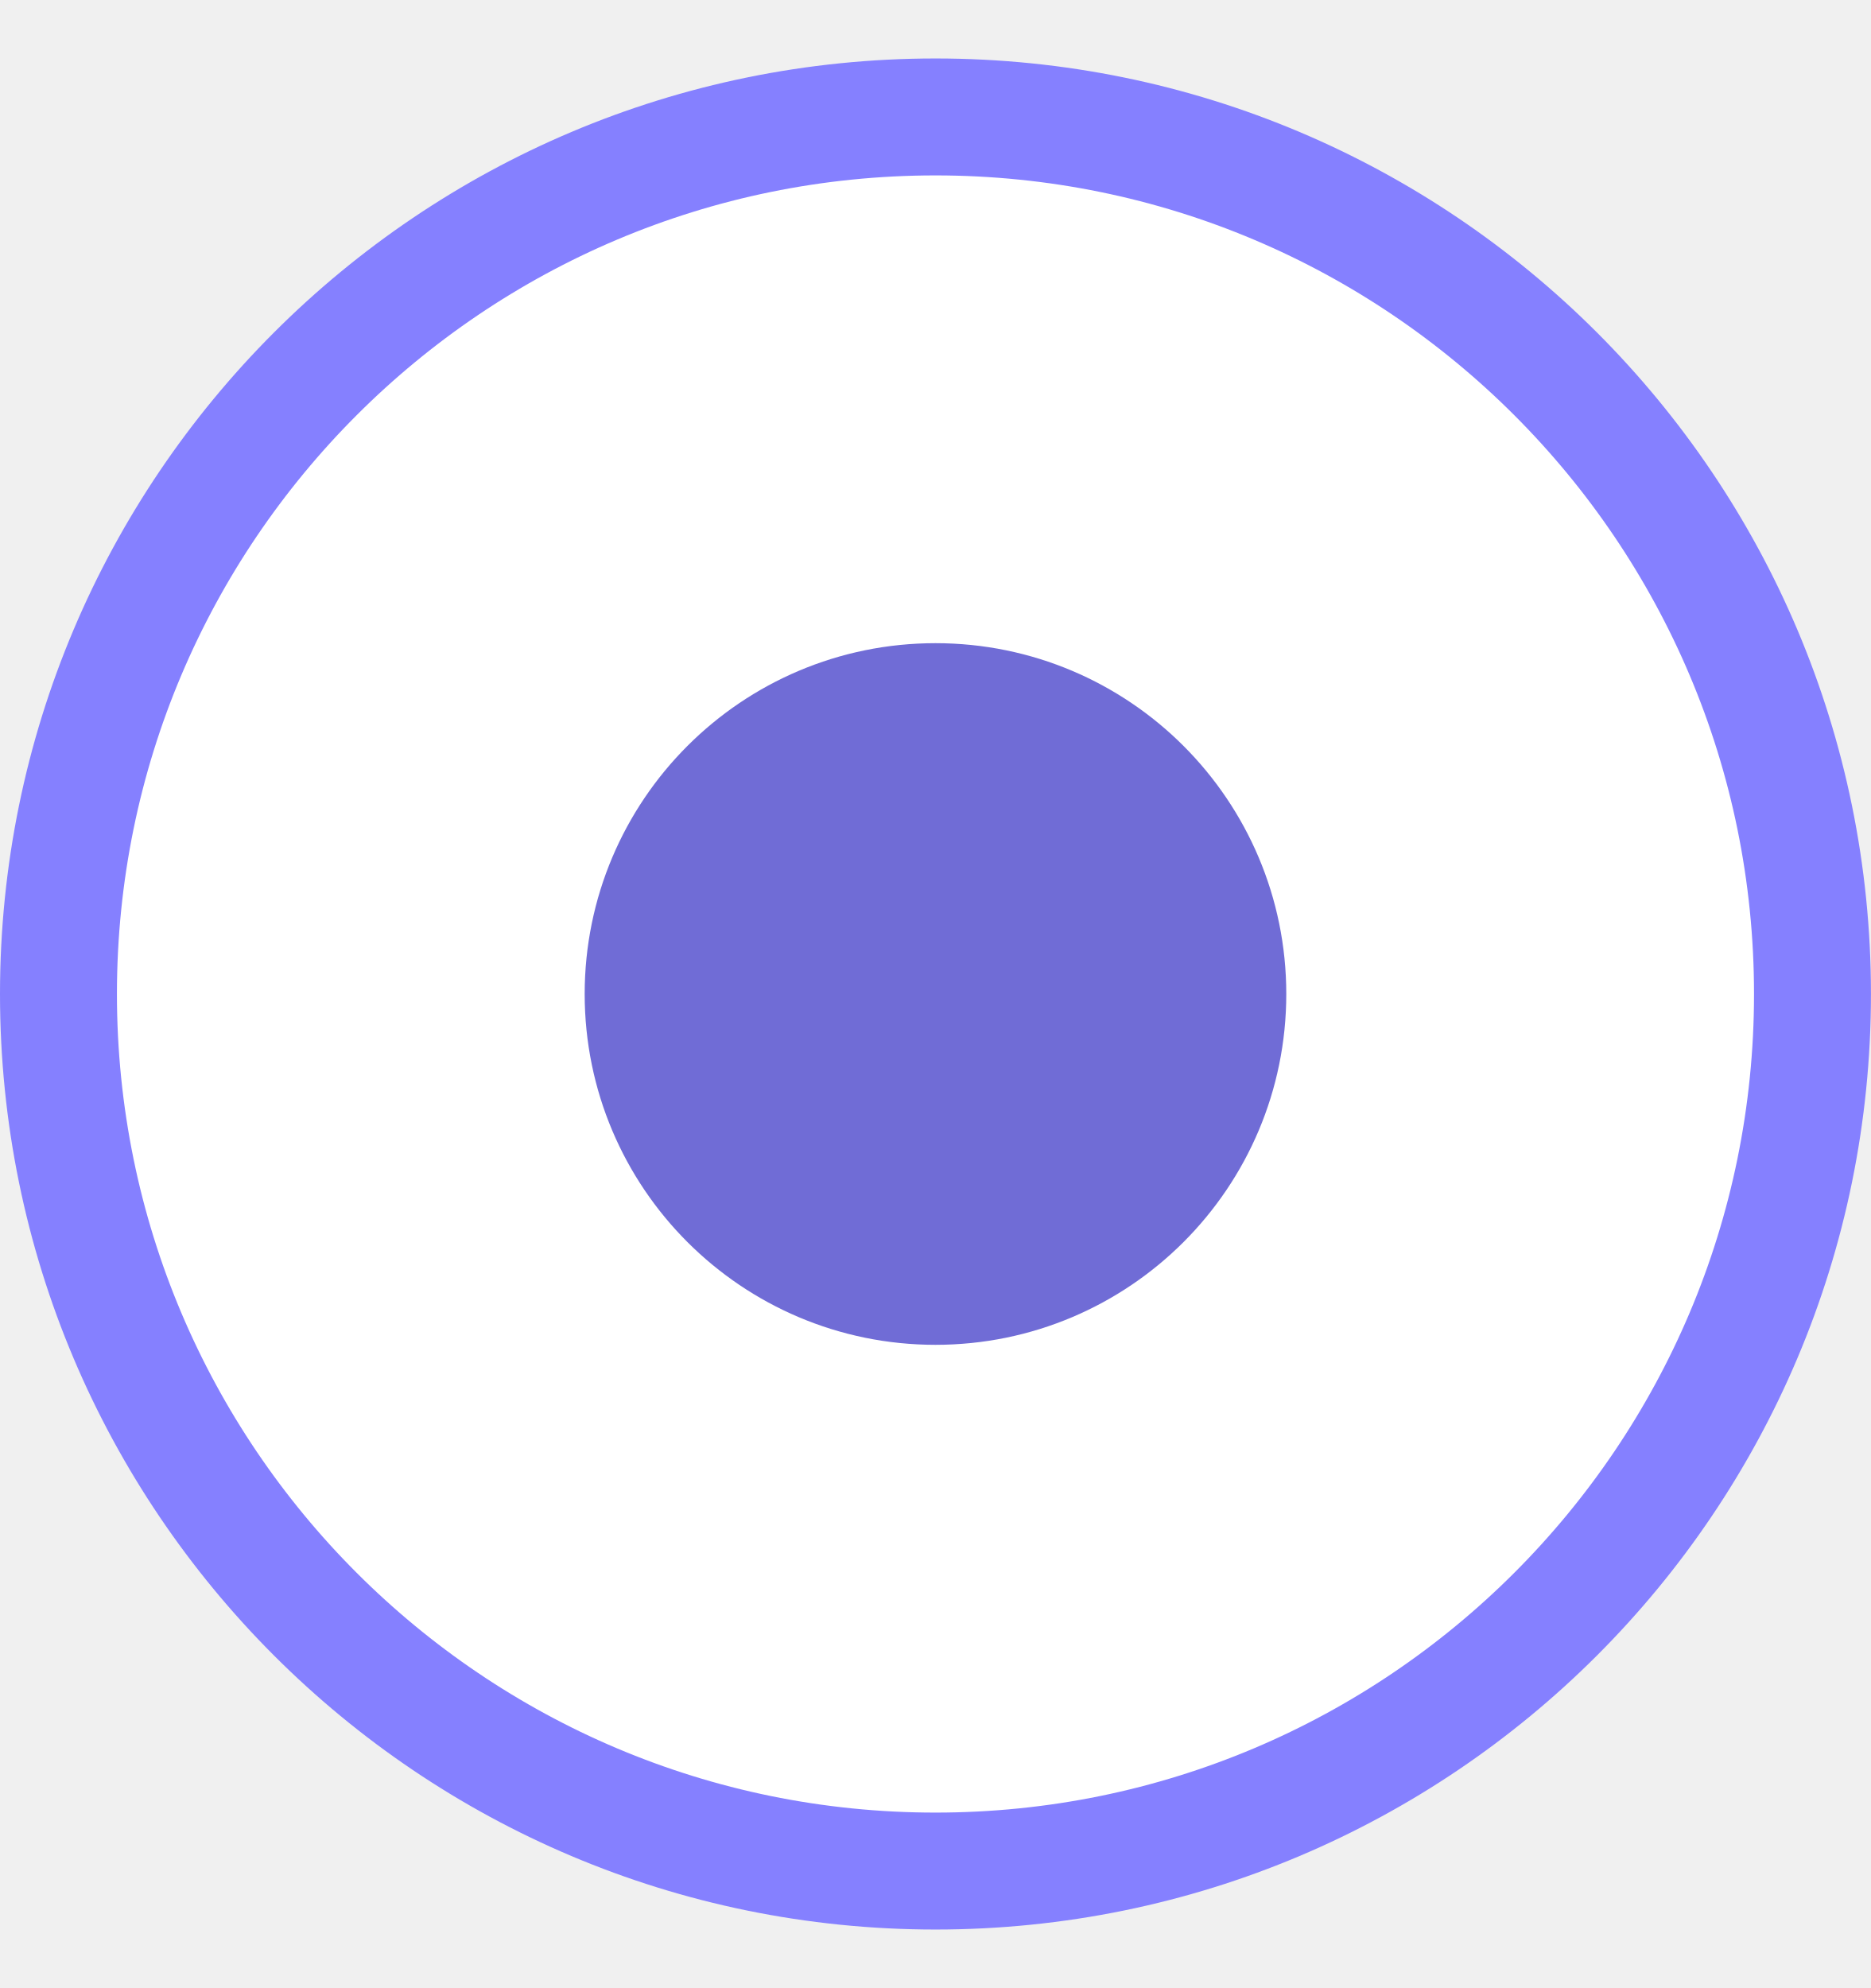
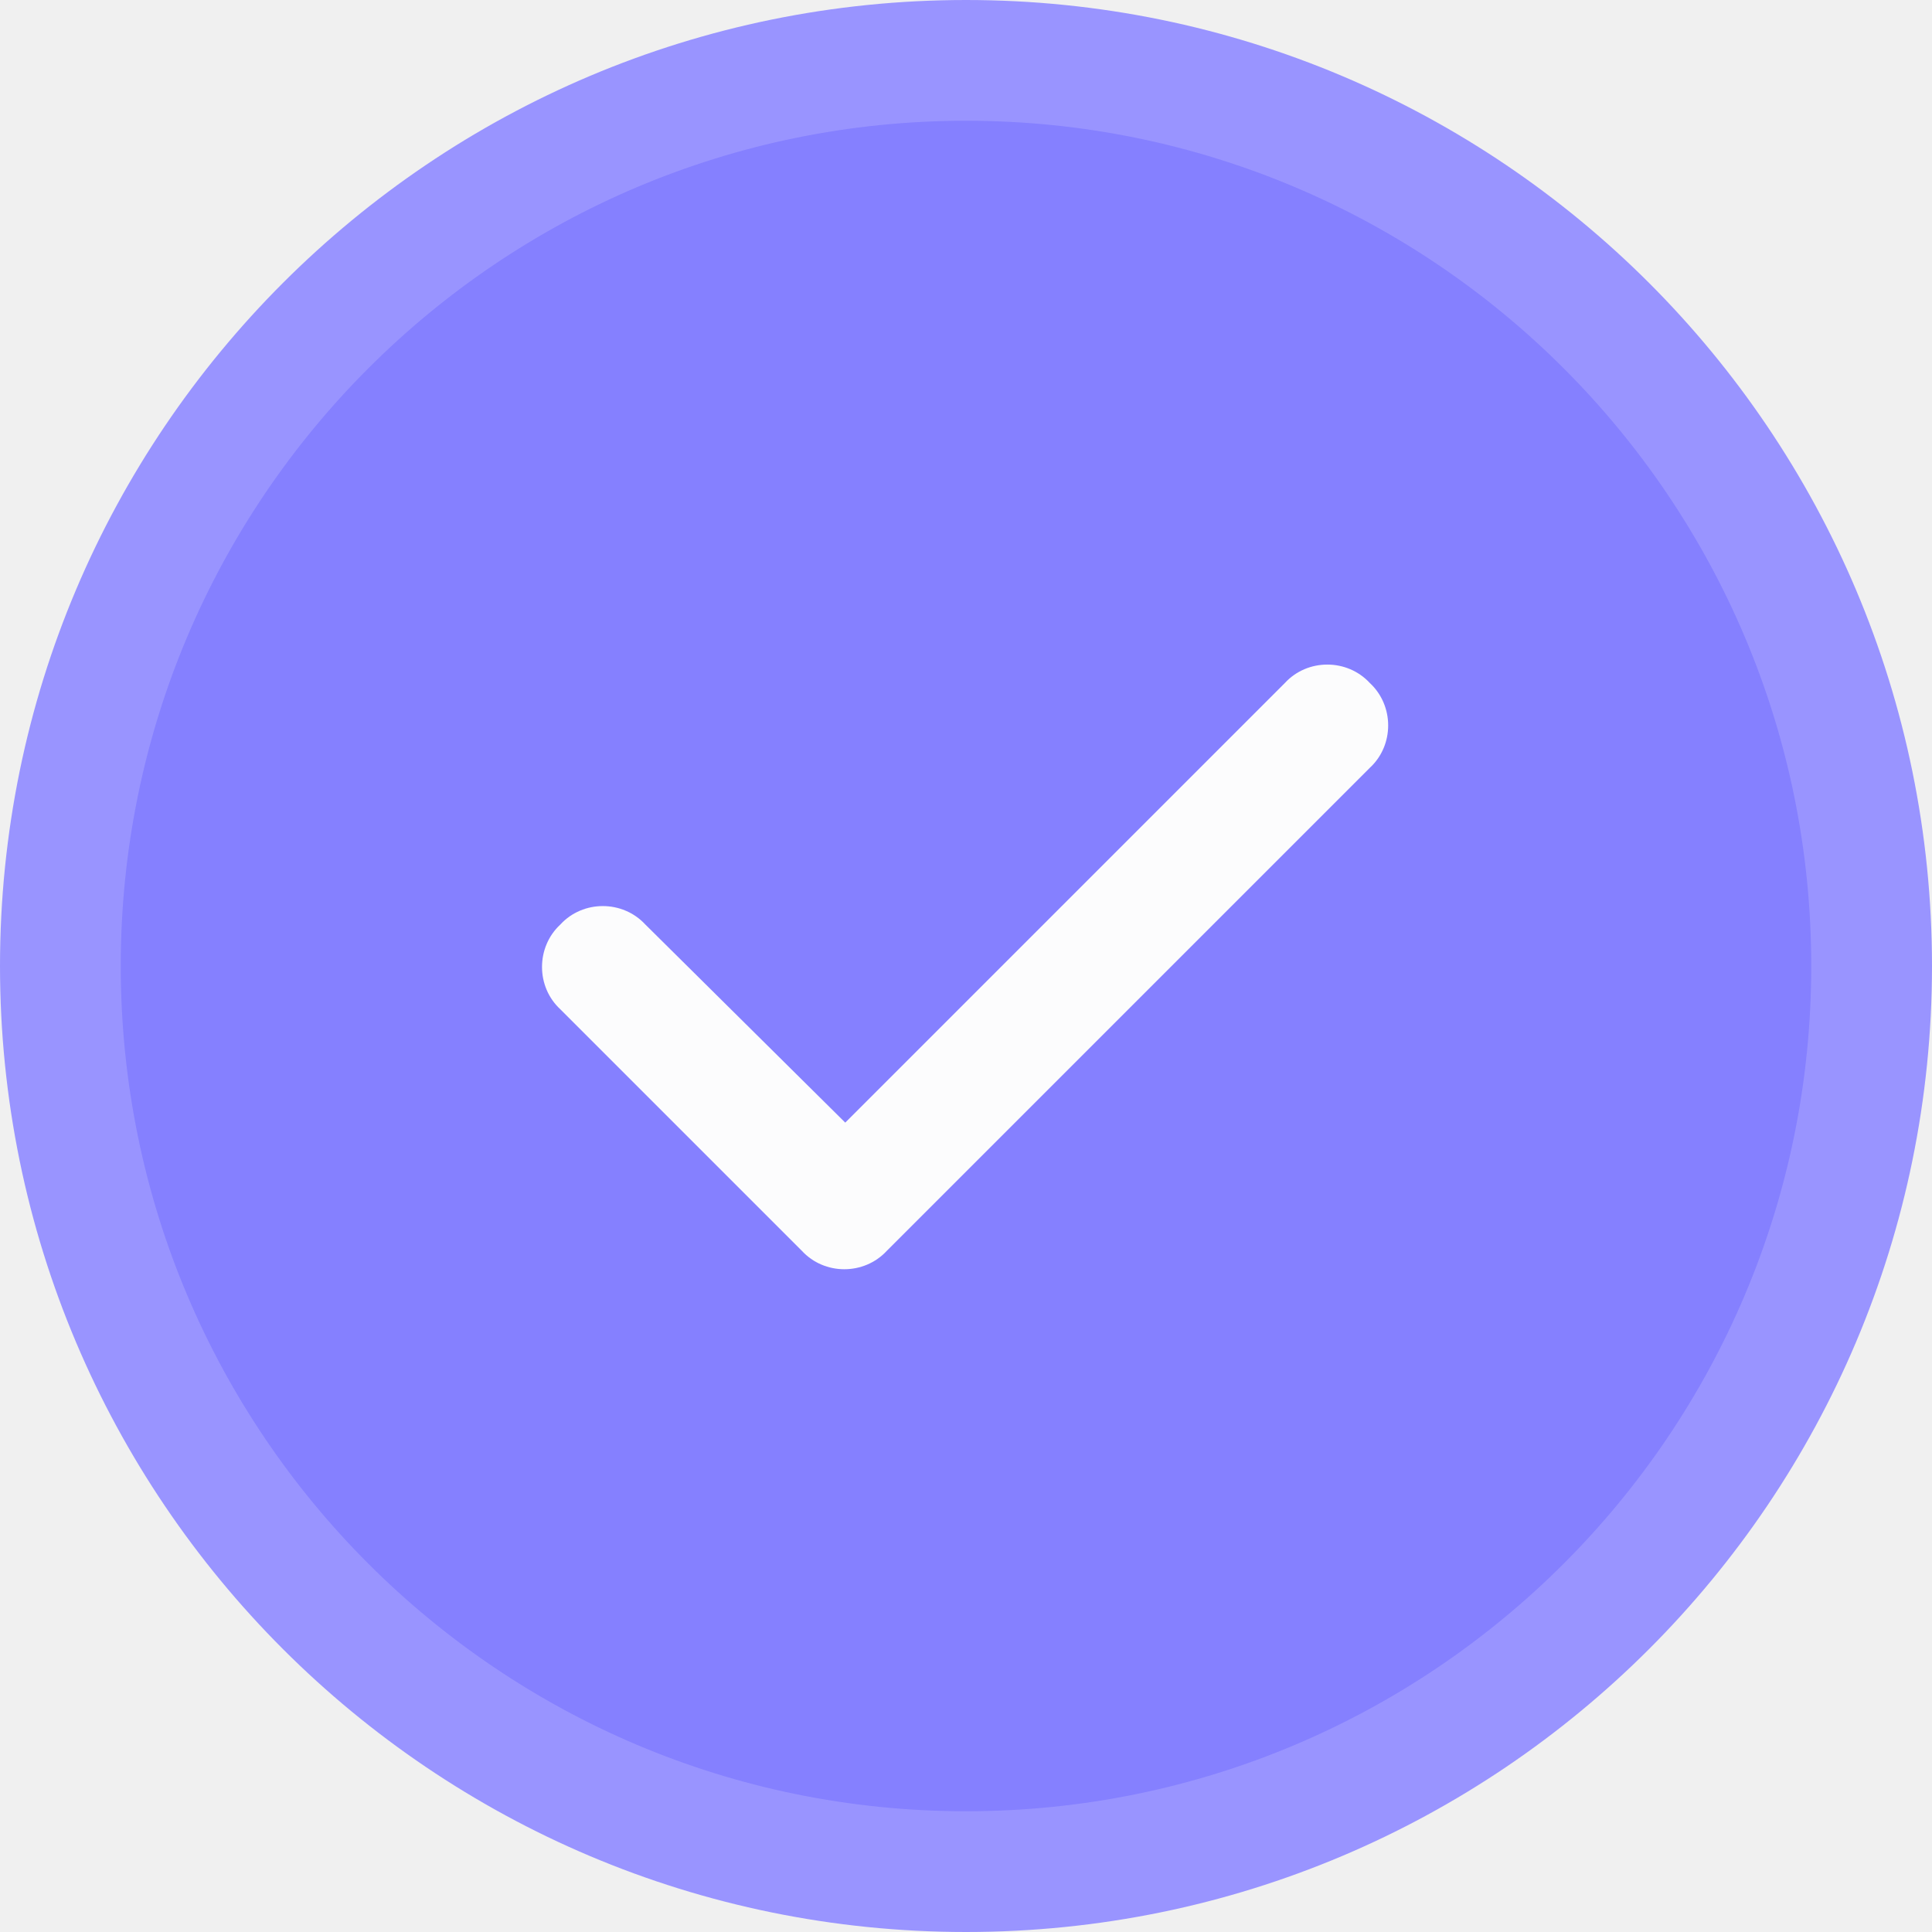
- <svg xmlns="http://www.w3.org/2000/svg" width="16" height="17" viewBox="0 0 16 17" fill="none">
-   <rect x="0.5" y="1" width="15" height="15" rx="7.5" fill="white" />
-   <circle cx="8" cy="8.5" r="2.5" fill="#706CD6" stroke="#706CD6" />
-   <rect x="0.5" y="1" width="15" height="15" rx="7.5" stroke="#8580FF" />
+ <svg xmlns="http://www.w3.org/2000/svg" width="16" height="16" viewBox="0 0 16 16" fill="none">
+   <rect x="0.5" y="0.5" width="15" height="15" rx="7.5" fill="#8580FF" />
+   <path d="M11.344 5.656C11.547 5.844 11.547 6.172 11.344 6.359L7.344 10.359C7.156 10.562 6.828 10.562 6.641 10.359L4.641 8.359C4.438 8.172 4.438 7.844 4.641 7.656C4.828 7.453 5.156 7.453 5.344 7.656L7 9.297L10.641 5.656C10.828 5.453 11.156 5.453 11.344 5.656Z" fill="#FCFCFD" />
+   <rect x="0.5" y="0.5" width="15" height="15" rx="7.5" stroke="#9994FF" />
</svg>
